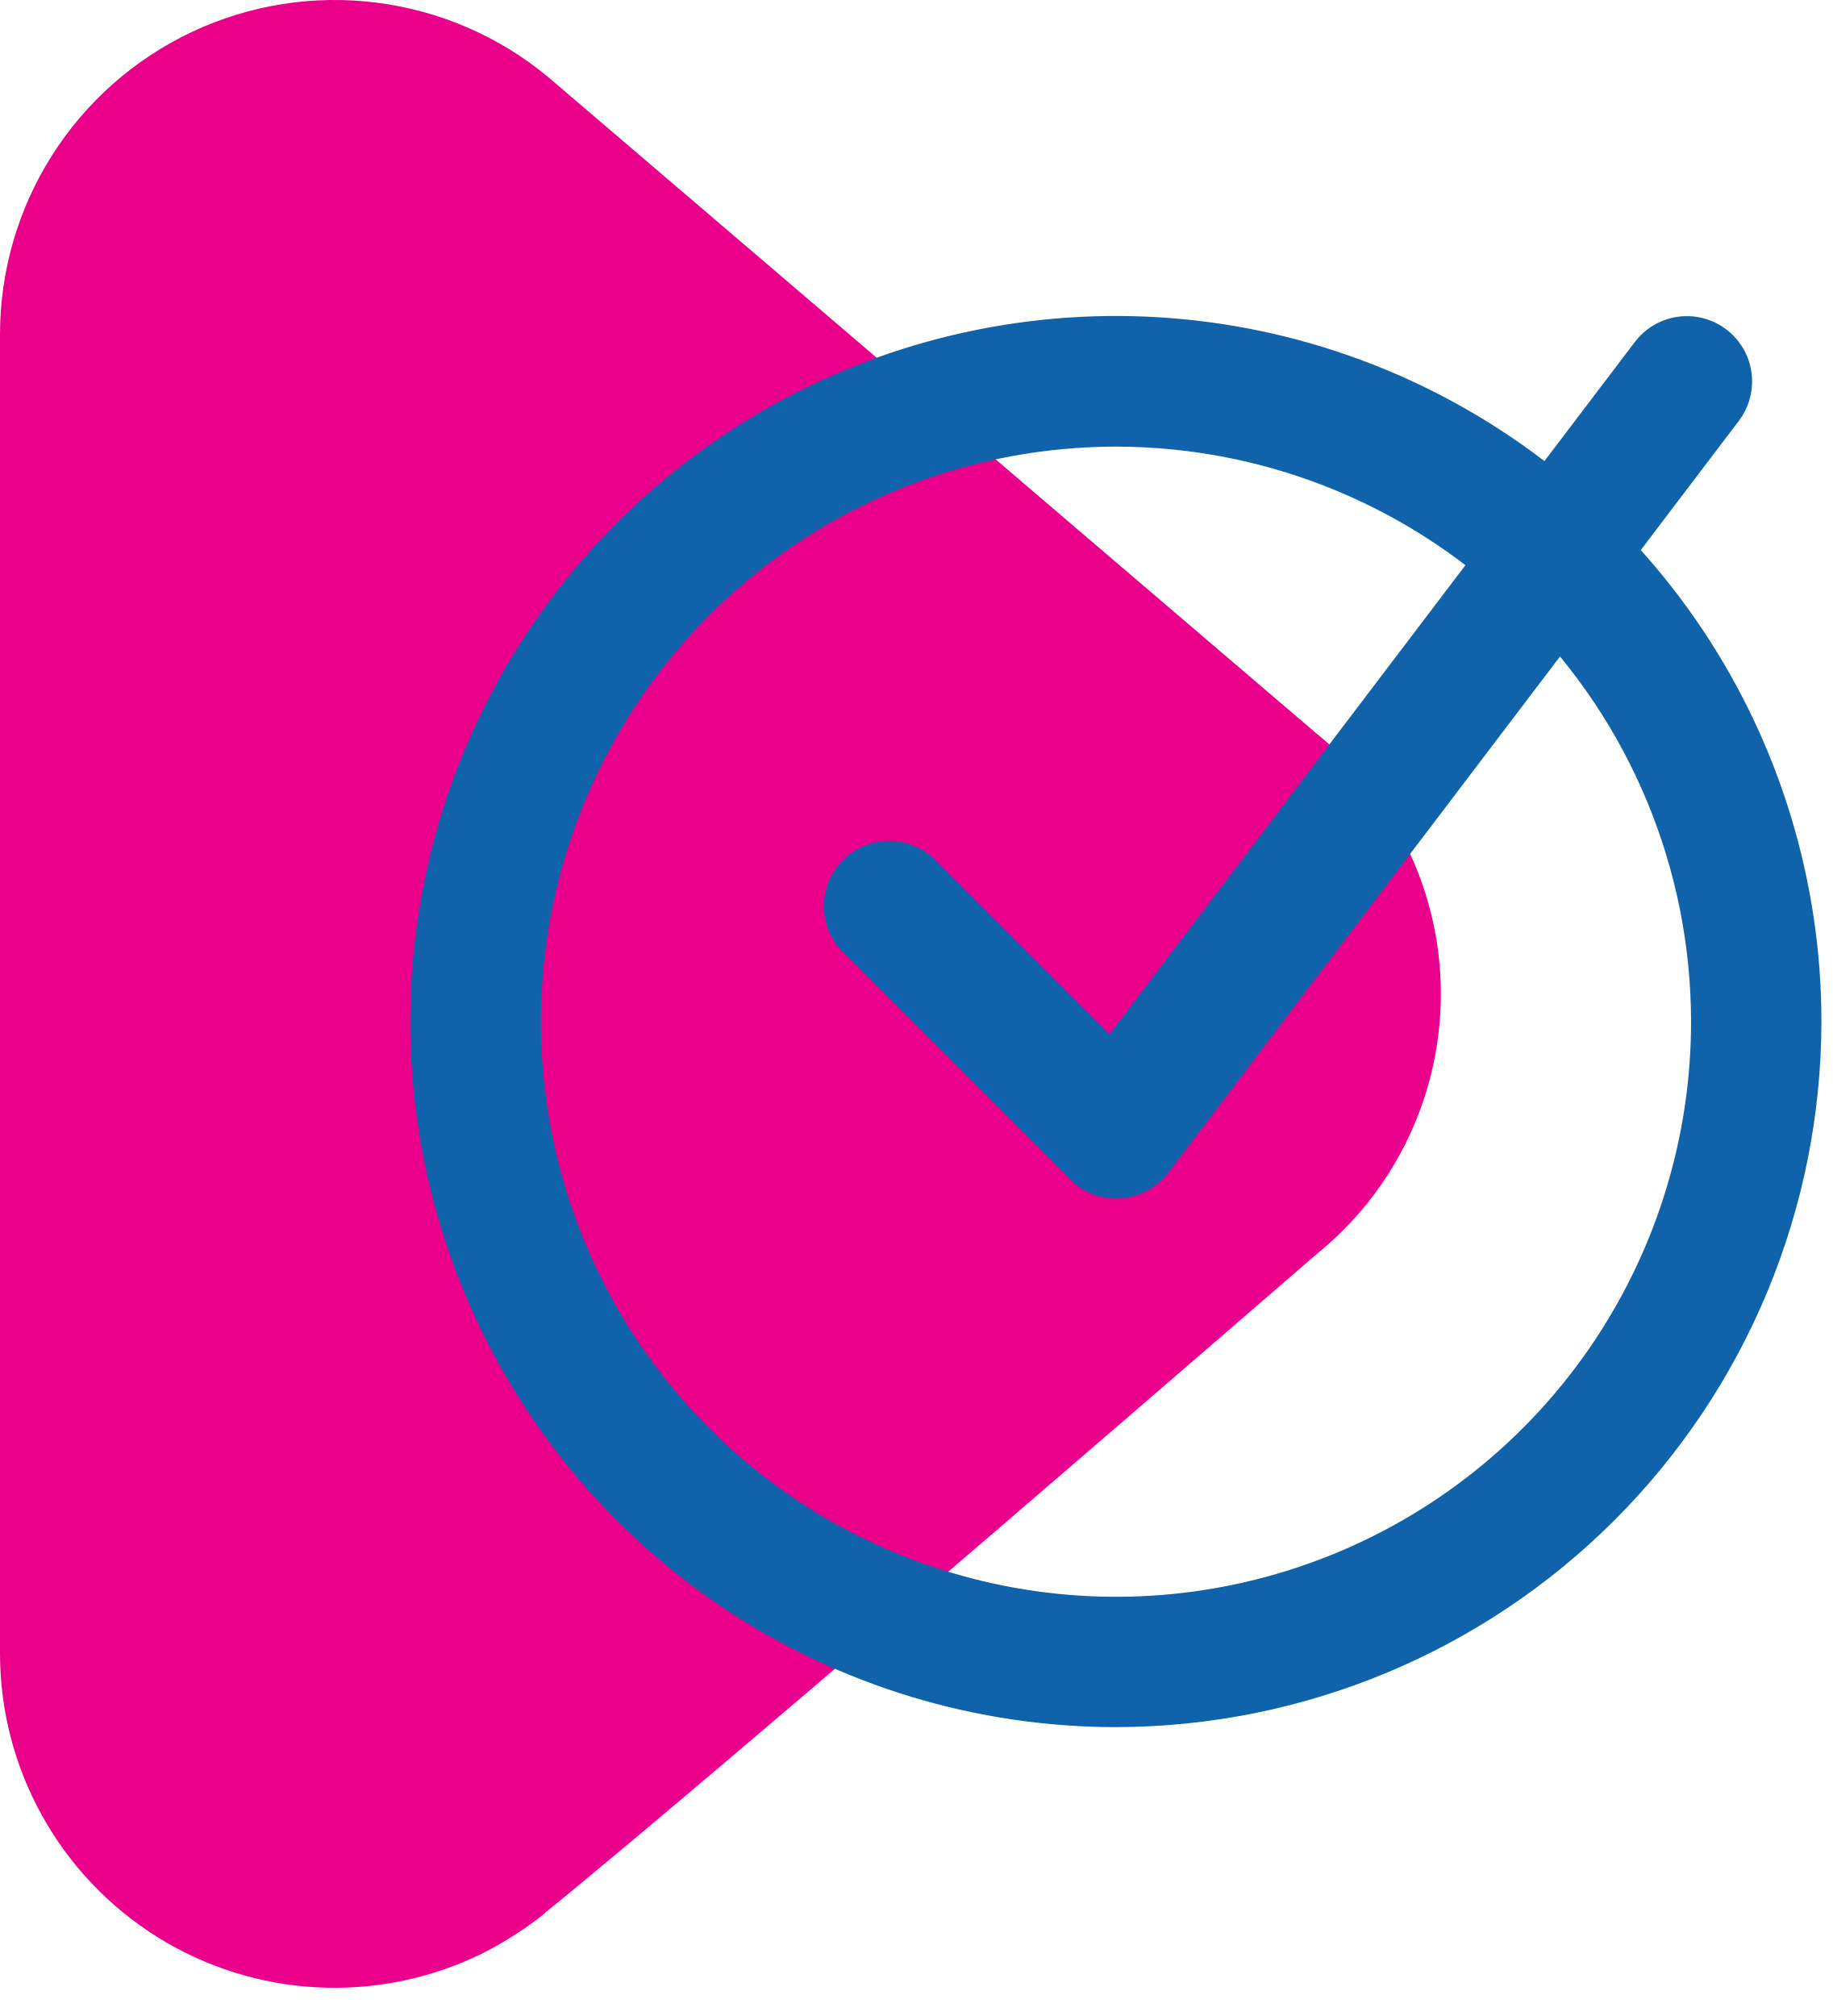
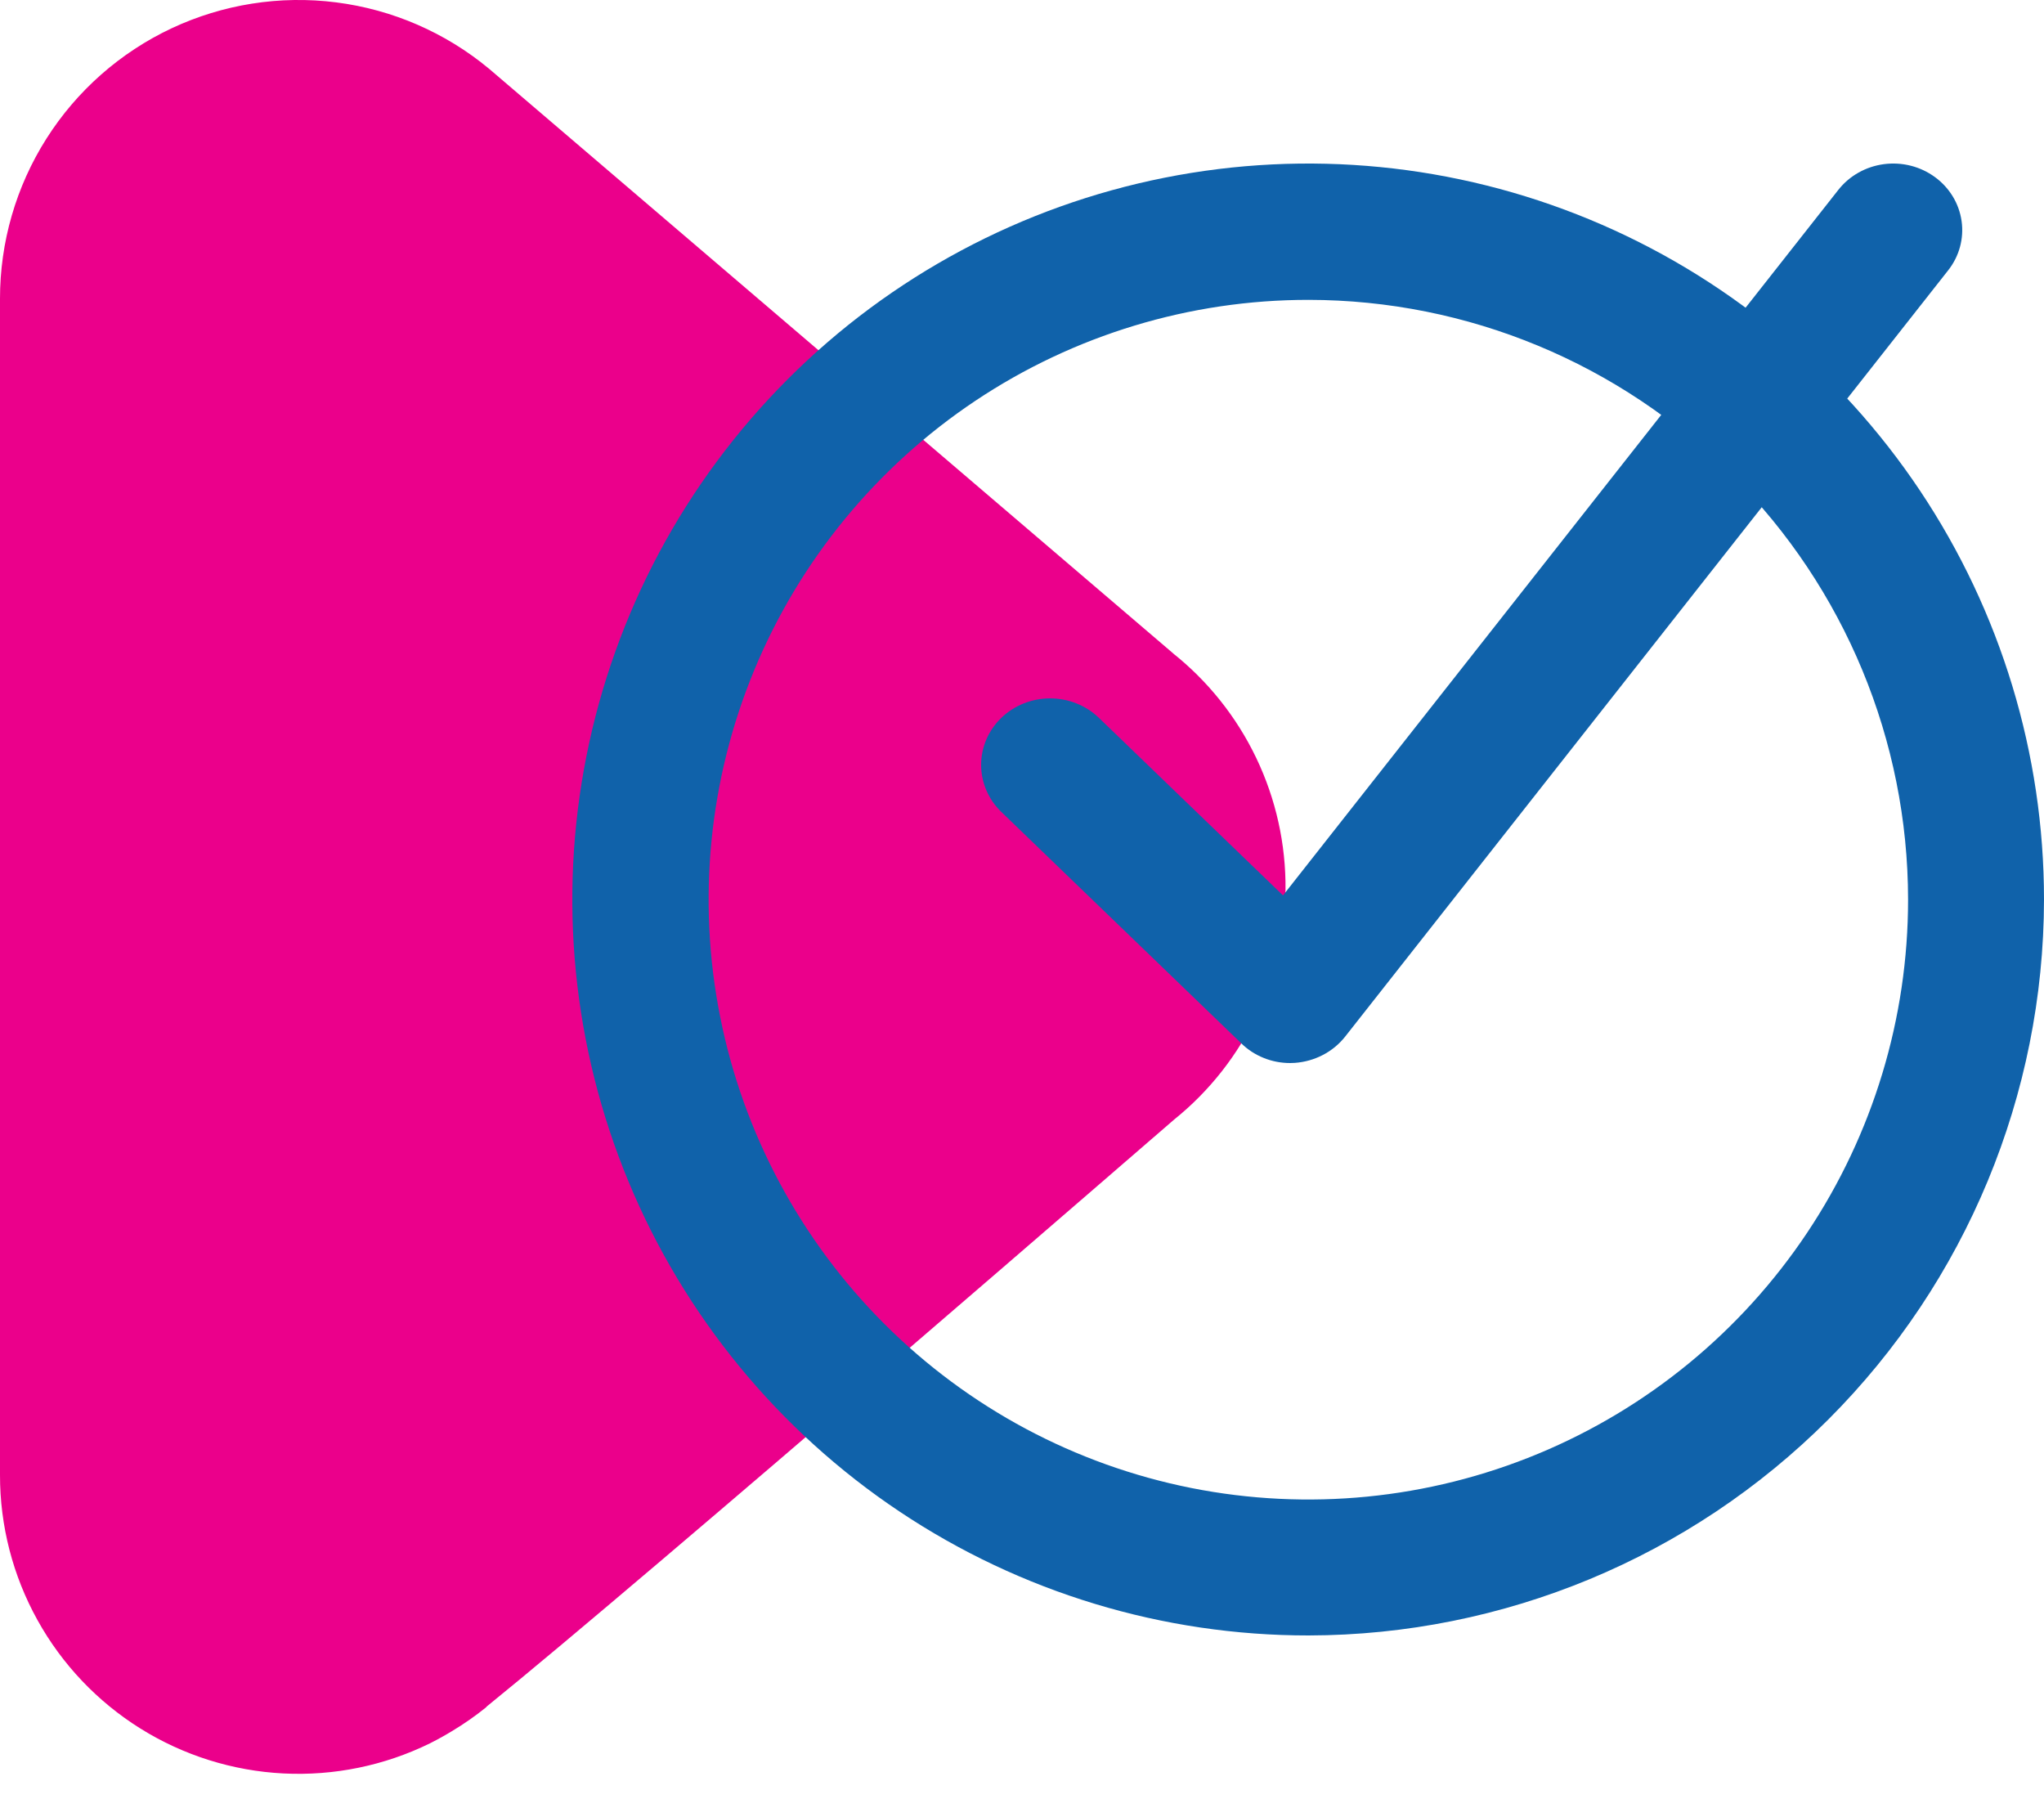
- <svg xmlns="http://www.w3.org/2000/svg" width="40" height="44" viewBox="0 0 40 44" fill="none">
+ <svg xmlns="http://www.w3.org/2000/svg" width="50" height="44" viewBox="0 0 50 44" fill="none">
  <path d="M10.806 0.906L11.193 1.126C10.088 0.431 8.817 0.044 7.513 0.007C6.208 -0.031 4.917 0.282 3.775 0.912C2.632 1.543 1.679 2.468 1.015 3.592C0.351 4.715 0.001 5.996 3.45979e-06 7.302V36.078C-0.001 37.318 0.314 38.538 0.916 39.623C1.517 40.708 2.385 41.621 3.437 42.278C4.489 42.934 5.692 43.312 6.93 43.375C8.169 43.438 9.403 43.185 10.517 42.639C11.007 42.393 11.47 42.094 11.895 41.747C15.824 38.567 28.722 27.378 28.722 27.382C29.591 26.683 30.288 25.794 30.76 24.783C31.232 23.773 31.466 22.668 31.445 21.553C31.424 20.438 31.147 19.342 30.637 18.351C30.127 17.359 29.397 16.497 28.502 15.831L28.722 16.001L11.964 1.682C10.897 0.796 9.599 0.233 8.223 0.058C6.847 -0.117 5.45 0.104 4.194 0.694C2.939 1.285 1.878 2.22 1.135 3.392C0.392 4.563 -0.001 5.922 3.45979e-06 7.309V36.078C7.36285e-05 37.457 0.391 38.808 1.127 39.974C1.863 41.141 2.914 42.075 4.159 42.669C5.404 43.262 6.792 43.491 8.162 43.329C9.531 43.166 10.827 42.619 11.899 41.751" fill="#EB008B" />
-   <path d="M24.36 37.695C21.314 37.696 18.336 36.794 15.803 35.103C13.269 33.412 11.294 31.008 10.128 28.194C8.961 25.38 8.655 22.284 9.248 19.296C9.841 16.308 11.307 13.564 13.461 11.409C15.614 9.255 18.358 7.787 21.345 7.193C24.333 6.598 27.429 6.902 30.244 8.068C33.058 9.233 35.464 11.207 37.156 13.739C38.848 16.272 39.752 19.25 39.752 22.296C39.747 26.377 38.124 30.29 35.239 33.176C32.353 36.063 28.441 37.688 24.36 37.695ZM24.36 9.748C21.878 9.748 19.45 10.483 17.386 11.862C15.321 13.241 13.712 15.201 12.761 17.494C11.811 19.788 11.562 22.312 12.046 24.747C12.53 27.182 13.726 29.419 15.481 31.174C17.237 32.93 19.474 34.125 21.909 34.609C24.344 35.094 26.868 34.845 29.161 33.894C31.455 32.944 33.415 31.334 34.794 29.27C36.172 27.205 36.908 24.778 36.907 22.296C36.904 18.969 35.581 15.779 33.229 13.427C30.877 11.074 27.687 9.751 24.36 9.748Z" fill="#1062AA" />
-   <path d="M24.361 26.159C24.173 26.159 23.988 26.122 23.815 26.05C23.642 25.978 23.485 25.872 23.353 25.738L18.398 20.783C18.131 20.516 17.98 20.153 17.98 19.775C17.98 19.398 18.131 19.035 18.398 18.768C18.665 18.501 19.027 18.351 19.405 18.351C19.783 18.351 20.145 18.501 20.412 18.768L24.214 22.57L35.68 7.464C35.909 7.163 36.247 6.965 36.621 6.913C36.996 6.862 37.375 6.961 37.676 7.19C37.977 7.418 38.175 7.756 38.226 8.131C38.277 8.505 38.178 8.884 37.95 9.185L25.495 25.596C25.372 25.757 25.215 25.89 25.036 25.987C24.857 26.083 24.66 26.14 24.457 26.155L24.361 26.159Z" fill="#1062AA" />
+   <path d="M32.009 40C28.449 40.002 24.968 38.948 22.006 36.971C19.045 34.994 16.736 32.184 15.373 28.895C14.009 25.606 13.651 21.986 14.345 18.494C15.038 15.002 16.752 11.793 19.269 9.275C21.786 6.757 24.993 5.042 28.485 4.347C31.977 3.651 35.597 4.007 38.886 5.369C42.176 6.731 44.988 9.039 46.966 11.999C48.944 14.959 50 18.44 50 22C49.994 26.77 48.097 31.344 44.724 34.718C41.352 38.092 36.779 39.992 32.009 40ZM32.009 7.334C29.107 7.333 26.27 8.193 23.857 9.804C21.444 11.416 19.562 13.707 18.451 16.388C17.34 19.069 17.05 22.019 17.616 24.866C18.181 27.712 19.579 30.326 21.631 32.378C23.683 34.43 26.297 35.828 29.143 36.394C31.99 36.959 34.94 36.669 37.621 35.558C40.302 34.447 42.593 32.566 44.205 30.152C45.816 27.739 46.676 24.902 46.675 22C46.672 18.111 45.125 14.383 42.376 11.633C39.626 8.884 35.898 7.337 32.009 7.334Z" fill="#1062AA" />
+   <path d="M31.558 26C31.336 26 31.116 25.958 30.912 25.875C30.707 25.793 30.521 25.672 30.365 25.519L24.494 19.858C24.178 19.553 24 19.139 24 18.708C24 18.276 24.178 17.862 24.494 17.557C24.811 17.252 25.24 17.081 25.688 17.081C26.135 17.081 26.564 17.252 26.881 17.557L31.385 21.9L44.969 4.644C45.239 4.3 45.64 4.074 46.083 4.015C46.527 3.956 46.976 4.07 47.332 4.331C47.689 4.591 47.923 4.978 47.984 5.406C48.045 5.833 47.928 6.266 47.657 6.61L32.903 25.356C32.756 25.541 32.571 25.693 32.359 25.803C32.147 25.913 31.913 25.979 31.673 25.996L31.558 26Z" fill="#1062AA" />
</svg>
